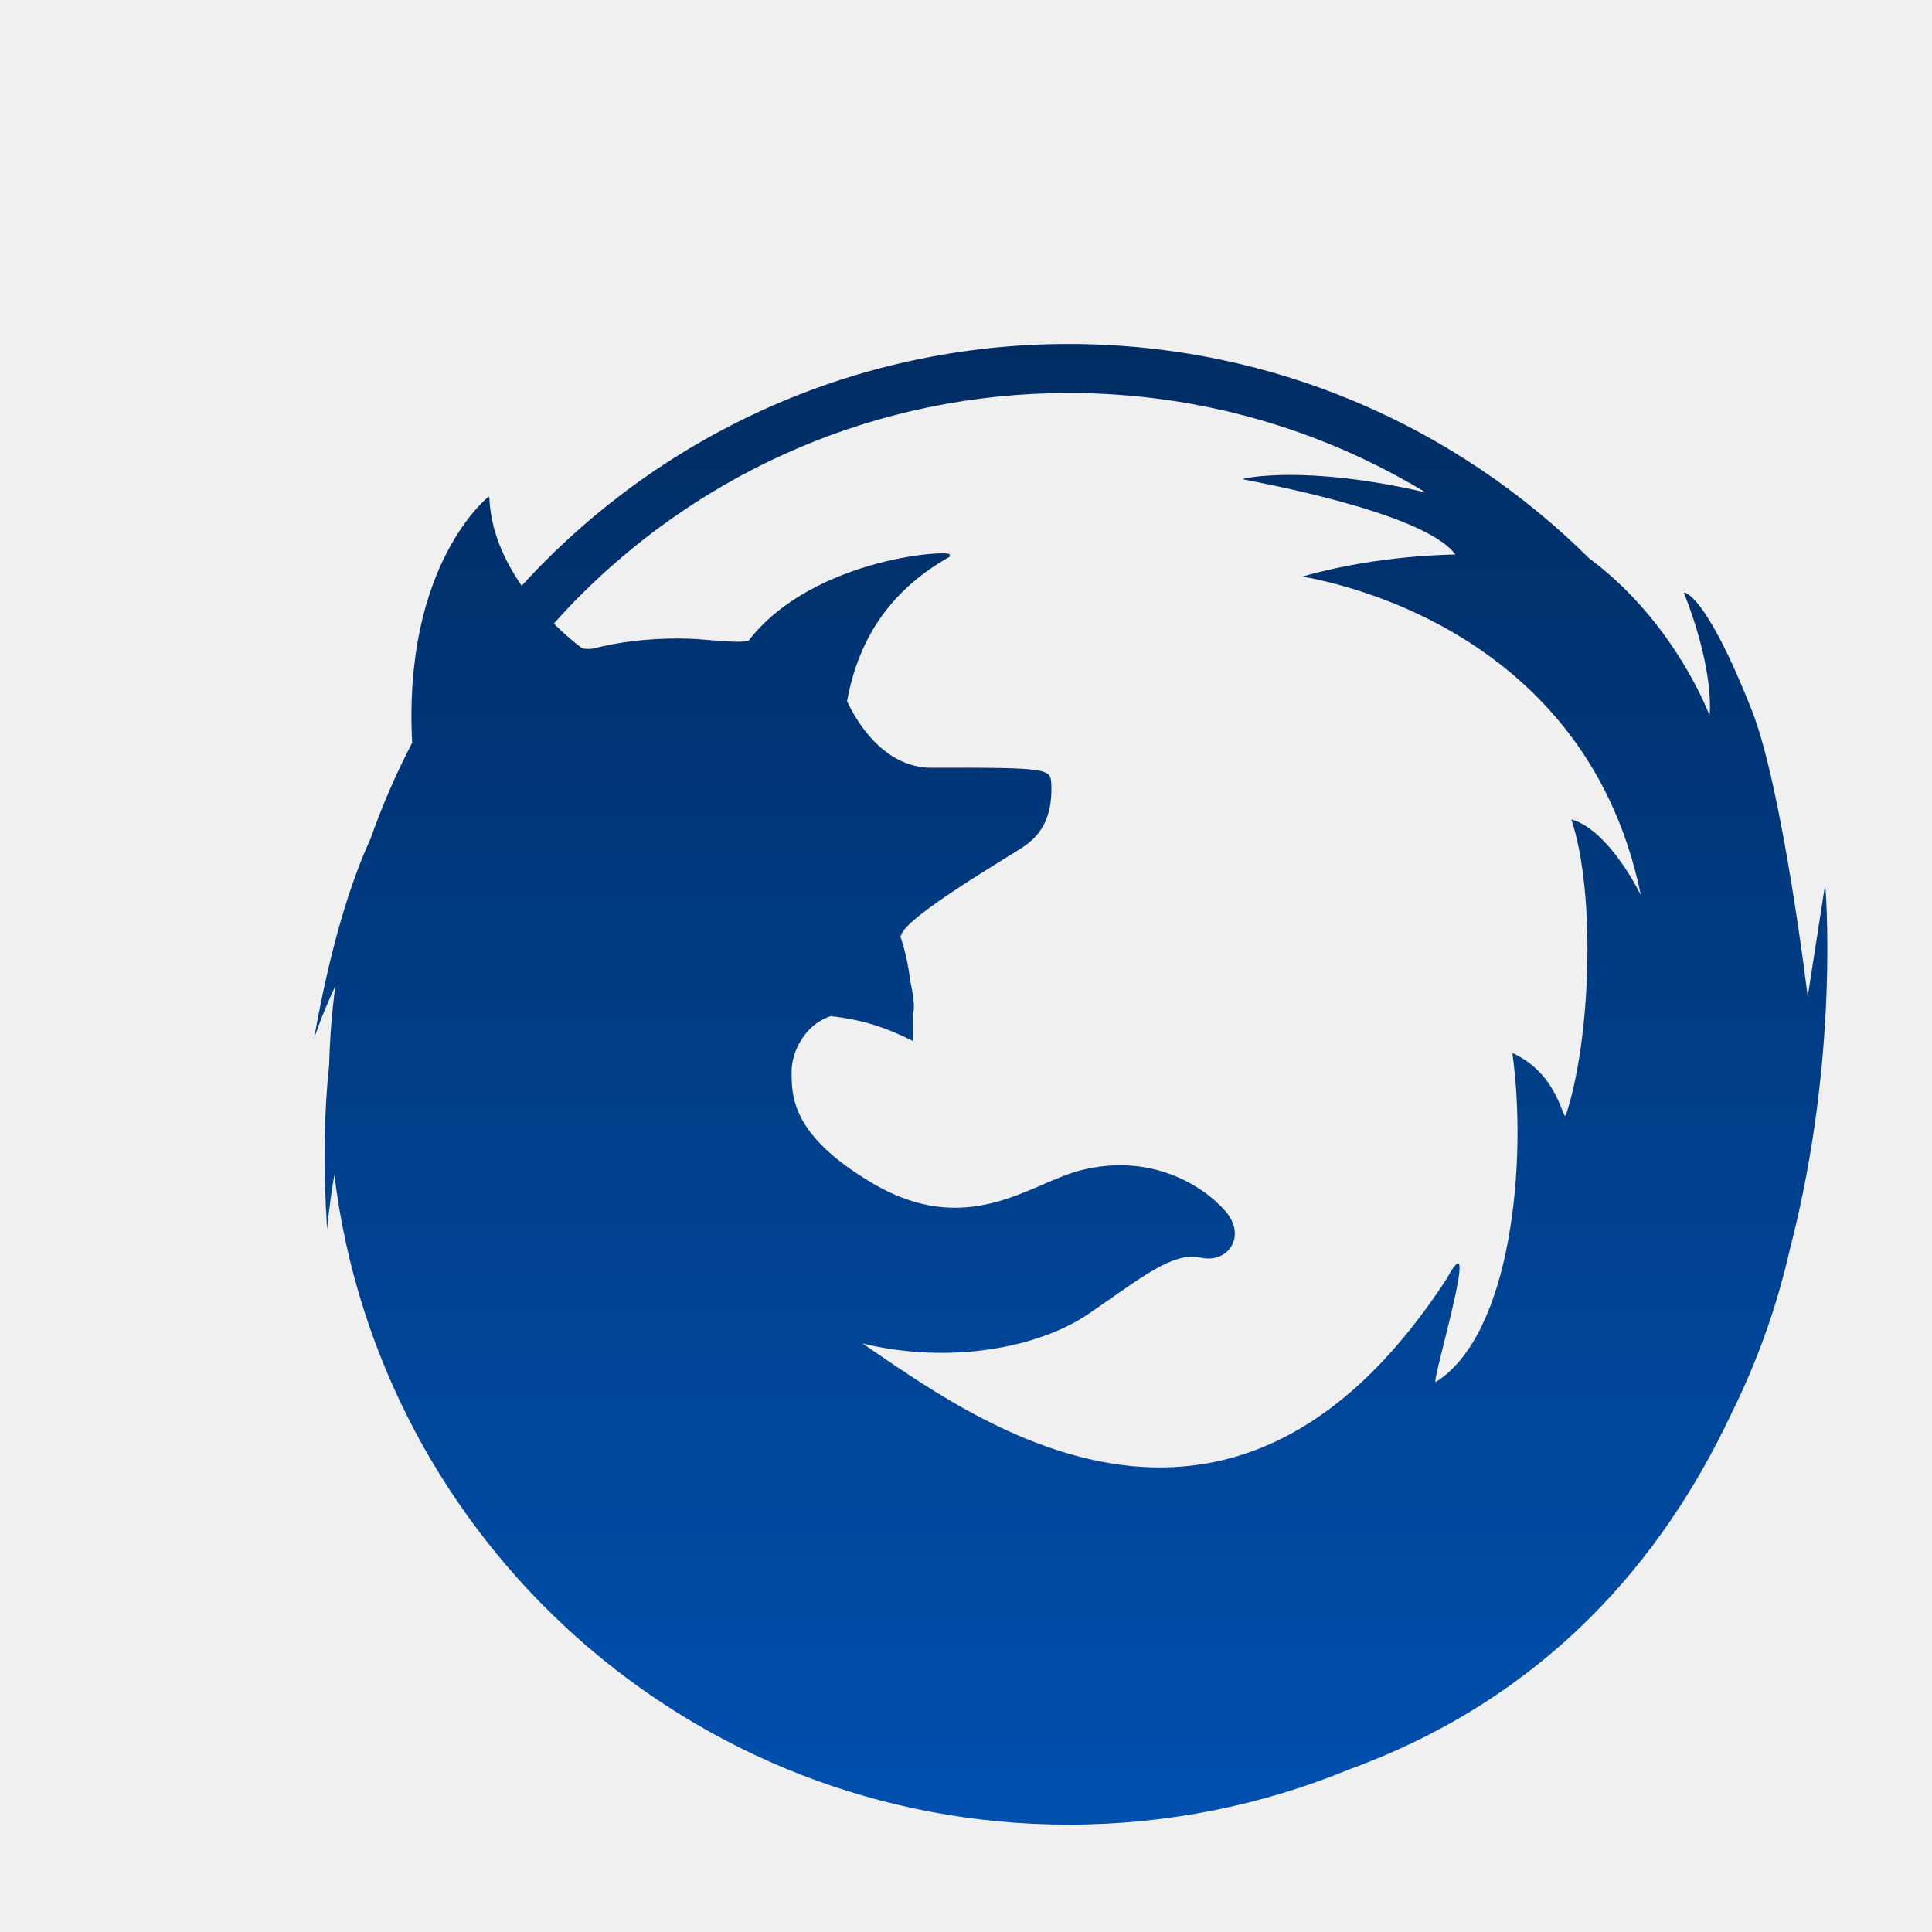
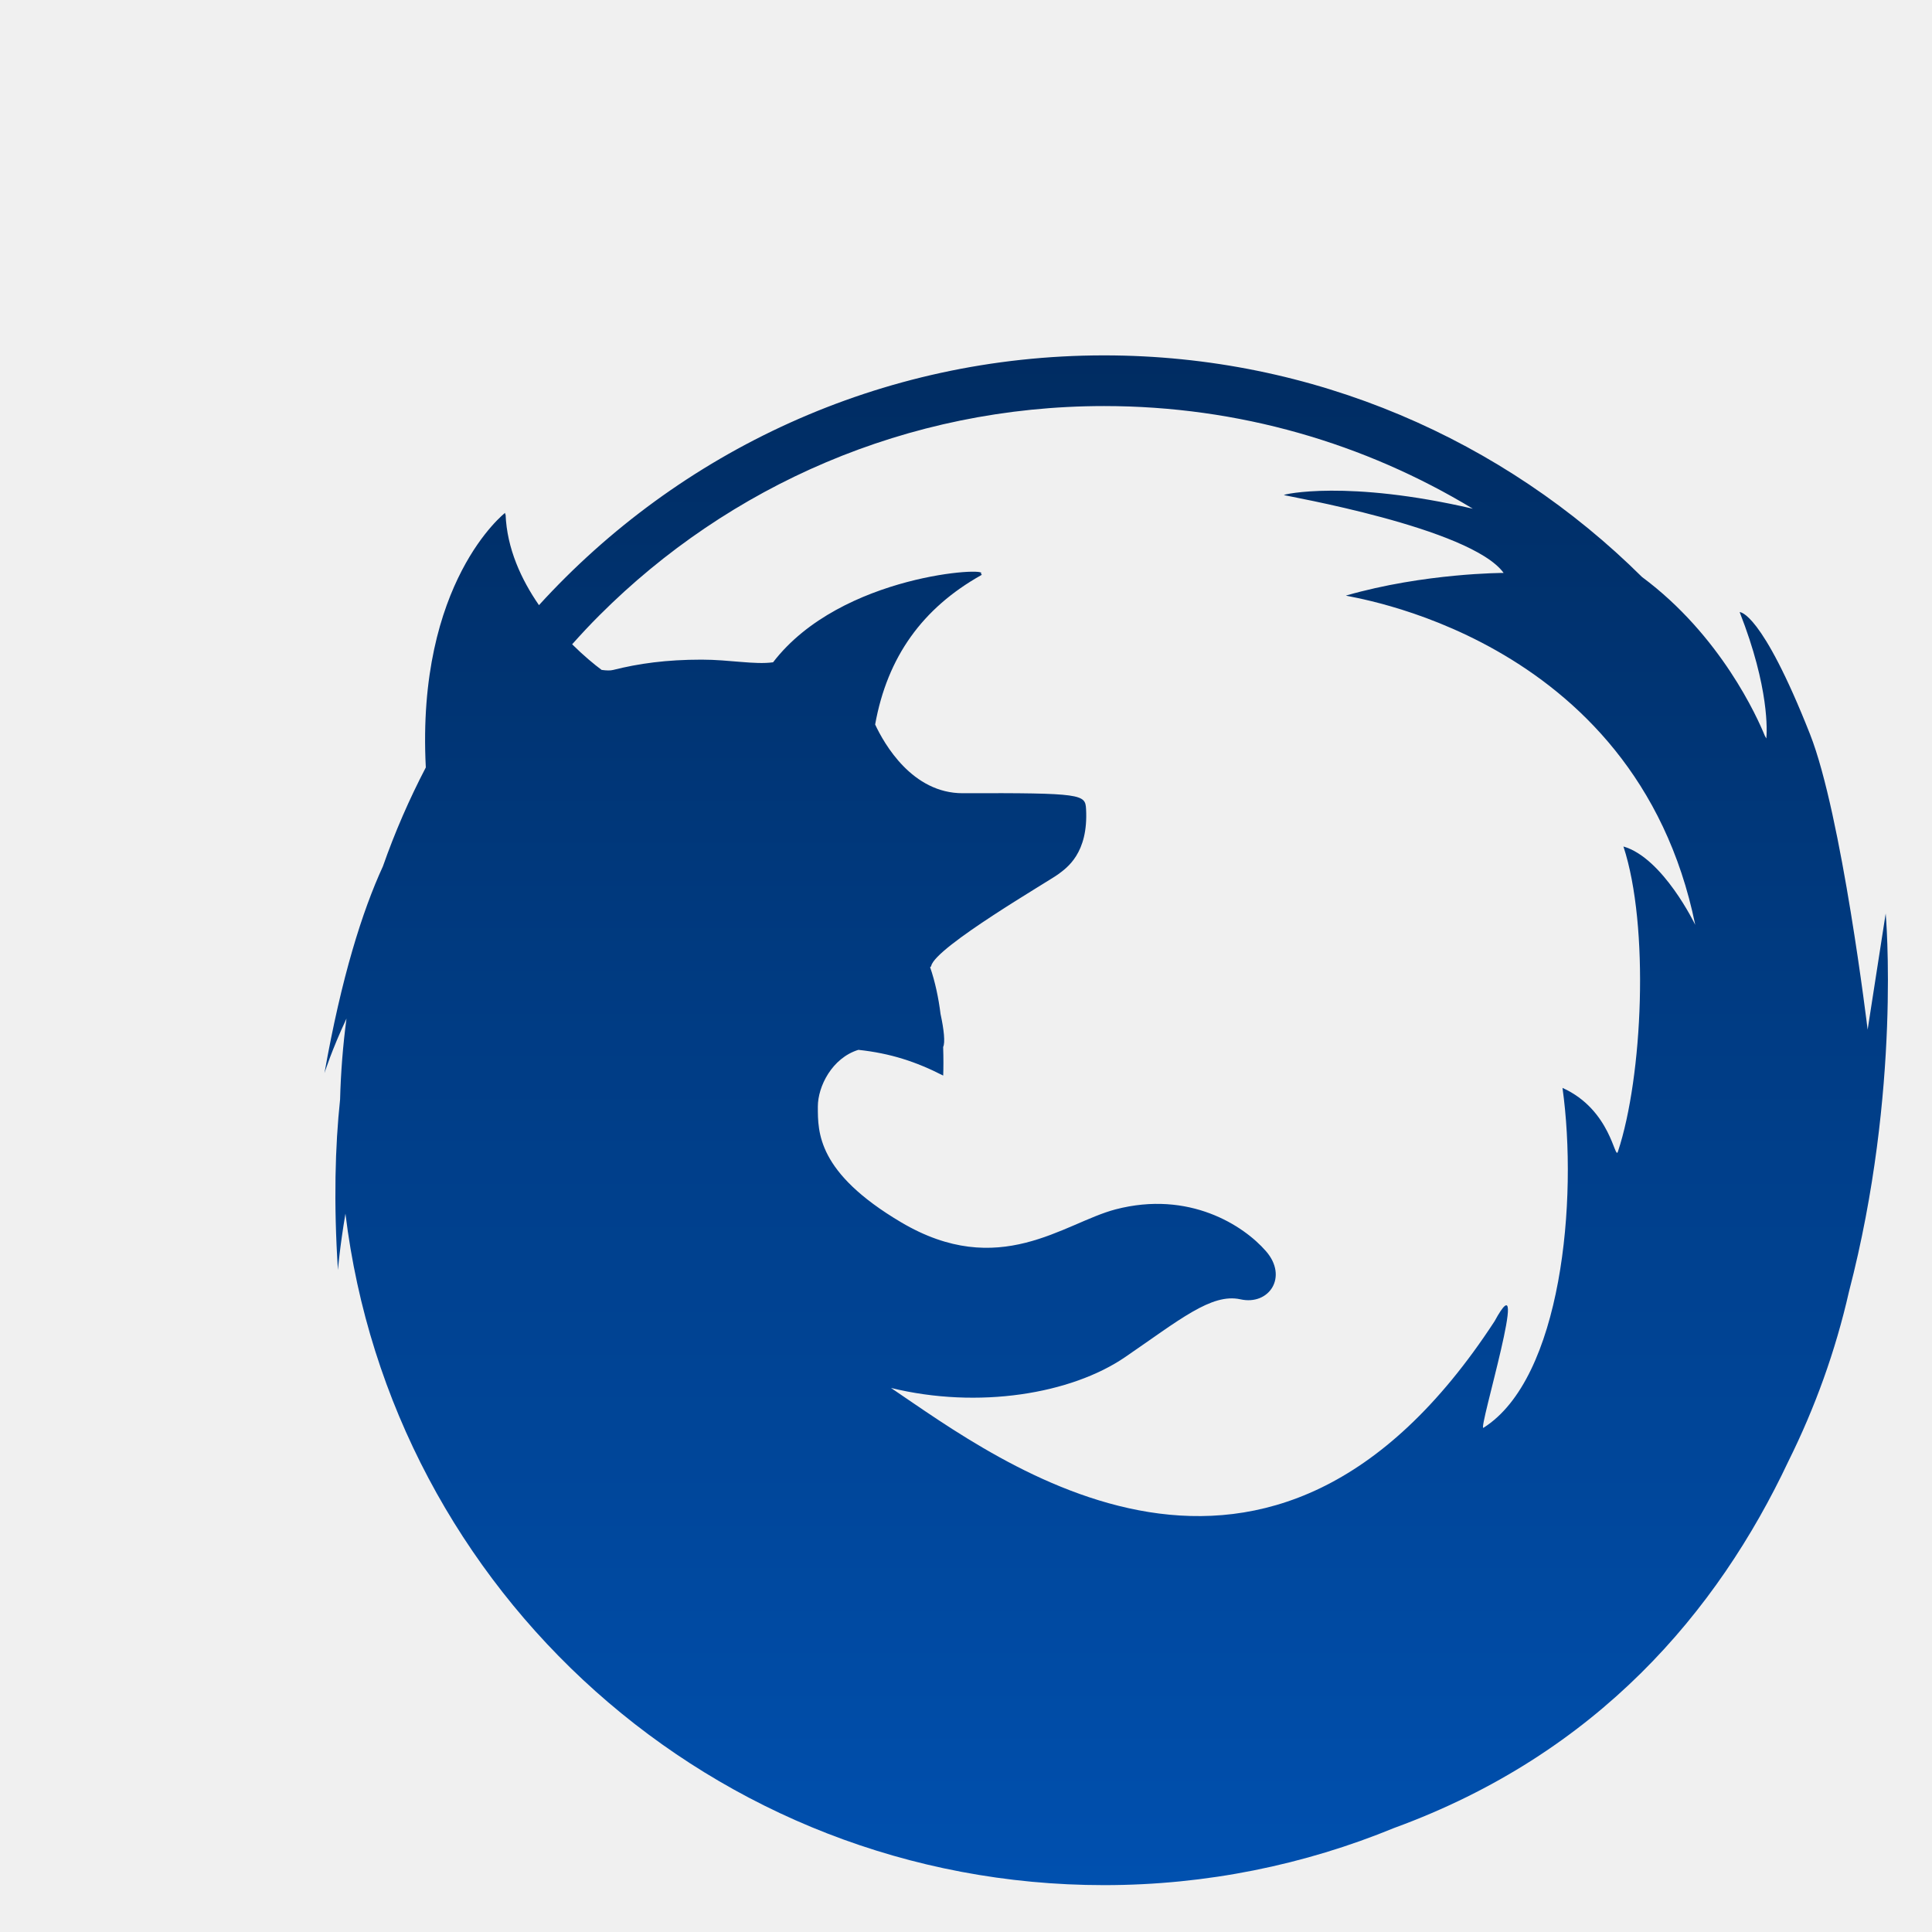
- <svg xmlns="http://www.w3.org/2000/svg" version="1.1">
+ <svg xmlns="http://www.w3.org/2000/svg" version="1.1" width="100%" height="100%" viewBox="0 0 35 35">
  <defs>
    <linearGradient id="r-3efa2ba3a4ae4d7c82c3862976f137f4" x1="0" y1="1" x2="6.123233995736766e-17" y2="0">
      <stop offset="0%" stop-color="#0050af" />
      <stop offset="100%" stop-color="#002c62" />
    </linearGradient>
  </defs>
  <path fill="none" stroke="#ffffff" d="M32.4,26.469C32.879,25.505,33.251,24.478,33.495,23.403C34.448,19.742,34.161,16.549,34.161,16.549L33.834,18.653C33.834,18.653,33.365,14.757,32.79,13.3C31.909,11.069,31.517,11.086,31.516,11.09C32.058,12.469,32.01,13.259,31.999,13.378C31.989,13.362,31.98,13.346,31.972,13.331C31.841,13.007,31.175,11.512,29.747,10.453C27.245,7.972,23.804,6.439,20.002,6.438C15.946,6.438,12.297,8.183,9.764,10.963C9.444,10.5,9.183,9.938,9.159,9.317C9.159,9.317,9.157,9.319,9.153,9.322C9.153,9.311,9.15,9.301,9.15,9.291C9.15,9.291,7.54,10.538,7.714,13.903C7.415,14.477,7.154,15.075,6.937,15.694C6.562,16.511,6.187,17.698,5.878,19.44C5.878,19.44,6.011,19.018,6.277,18.452C6.213,18.934,6.174,19.423,6.161,19.919C6.071,20.764,6.043,21.784,6.122,23.007C6.122,23.007,6.154,22.601,6.258,21.986C7.092,28.84,12.925,34.151,20.001,34.151L20.001,34.151C21.861,34.151,23.637,33.781,25.257,33.115C28.938,31.771,31.116,29.196,32.4,26.469ZM20.002,7.356C22.448,7.356,24.732,8.036,26.682,9.216C24.408,8.688,23.249,8.955,23.259,8.968C23.272,8.983,26.643,9.557,27.24,10.379C27.24,10.379,25.809,10.379,24.384,10.789C24.319,10.808,29.626,11.452,30.711,16.755C30.711,16.755,30.129,15.542,29.41,15.335C29.883,16.774,29.761,19.505,29.31,20.863C29.252,21.037,29.192,20.108,28.306,19.708C28.59,21.745,28.288,24.976,26.874,25.866C26.765,25.936,27.761,22.677,27.075,23.936C22.982,30.212,18.116,26.475,16.141,25.144C17.726,25.532,19.408,25.252,20.383,24.585C21.365,23.913,21.947,23.423,22.47,23.538C22.992,23.655,23.34,23.131,22.934,22.666C22.529,22.2,21.542,21.561,20.209,21.909C19.269,22.156,18.102,23.196,16.323,22.142C14.805,21.243,14.816,20.512,14.816,20.047C14.816,19.681,15.073,19.167,15.55,19.019C16.13,19.081,16.594,19.233,17.087,19.485C17.092,19.35,17.093,19.17,17.086,18.966C17.125,18.889,17.101,18.655,17.039,18.37C17.003,18.083,16.942,17.788,16.849,17.519C16.859,17.517,16.866,17.512,16.87,17.498C16.946,17.154,19.017,15.954,19.169,15.839C19.322,15.725,19.719,15.461,19.675,14.656C19.66,14.391,19.617,14.362,17.443,14.37C16.526,14.373,16.018,13.476,15.854,13.125C16.076,11.894,16.717,11.015,17.773,10.421C17.793,10.41,17.788,10.4,17.765,10.394C17.984,10.267,15.241,10.388,14.005,11.998C13.674,12.045,13.219,11.95,12.71,11.95C12.072,11.95,11.571,12.02,11.107,12.137C11.057,12.15,10.985,12.148,10.899,12.136C10.769,12.04,10.575,11.88,10.365,11.672C10.526,11.492,10.689,11.316,10.86,11.146C13.201,8.804,16.43,7.357,20.002,7.356Z" style="stroke-width: 3px; stroke-linejoin: round; opacity: 0; " stroke-width="3" stroke-linejoin="round" opacity="0" />
  <path fill="url(#r-3efa2ba3a4ae4d7c82c3862976f137f4)" stroke="none" d="M32.4,26.469C32.879,25.505,33.251,24.478,33.495,23.403C34.448,19.742,34.161,16.549,34.161,16.549L33.834,18.653C33.834,18.653,33.365,14.757,32.79,13.3C31.909,11.069,31.517,11.086,31.516,11.09C32.058,12.469,32.01,13.259,31.999,13.378C31.989,13.362,31.98,13.346,31.972,13.331C31.841,13.007,31.175,11.512,29.747,10.453C27.245,7.972,23.804,6.439,20.002,6.438C15.946,6.438,12.297,8.183,9.764,10.963C9.444,10.5,9.183,9.938,9.159,9.317C9.159,9.317,9.157,9.319,9.153,9.322C9.153,9.311,9.15,9.301,9.15,9.291C9.15,9.291,7.54,10.538,7.714,13.903C7.415,14.477,7.154,15.075,6.937,15.694C6.562,16.511,6.187,17.698,5.878,19.44C5.878,19.44,6.011,19.018,6.277,18.452C6.213,18.934,6.174,19.423,6.161,19.919C6.071,20.764,6.043,21.784,6.122,23.007C6.122,23.007,6.154,22.601,6.258,21.986C7.092,28.84,12.925,34.151,20.001,34.151L20.001,34.151C21.861,34.151,23.637,33.781,25.257,33.115C28.938,31.771,31.116,29.196,32.4,26.469ZM20.002,7.356C22.448,7.356,24.732,8.036,26.682,9.216C24.408,8.688,23.249,8.955,23.259,8.968C23.272,8.983,26.643,9.557,27.24,10.379C27.24,10.379,25.809,10.379,24.384,10.789C24.319,10.808,29.626,11.452,30.711,16.755C30.711,16.755,30.129,15.542,29.41,15.335C29.883,16.774,29.761,19.505,29.31,20.863C29.252,21.037,29.192,20.108,28.306,19.708C28.59,21.745,28.288,24.976,26.874,25.866C26.765,25.936,27.761,22.677,27.075,23.936C22.982,30.212,18.116,26.475,16.141,25.144C17.726,25.532,19.408,25.252,20.383,24.585C21.365,23.913,21.947,23.423,22.47,23.538C22.992,23.655,23.34,23.131,22.934,22.666C22.529,22.2,21.542,21.561,20.209,21.909C19.269,22.156,18.102,23.196,16.323,22.142C14.805,21.243,14.816,20.512,14.816,20.047C14.816,19.681,15.073,19.167,15.55,19.019C16.13,19.081,16.594,19.233,17.087,19.485C17.092,19.35,17.093,19.17,17.086,18.966C17.125,18.889,17.101,18.655,17.039,18.37C17.003,18.083,16.942,17.788,16.849,17.519C16.859,17.517,16.866,17.512,16.87,17.498C16.946,17.154,19.017,15.954,19.169,15.839C19.322,15.725,19.719,15.461,19.675,14.656C19.66,14.391,19.617,14.362,17.443,14.37C16.526,14.373,16.018,13.476,15.854,13.125C16.076,11.894,16.717,11.015,17.773,10.421C17.793,10.41,17.788,10.4,17.765,10.394C17.984,10.267,15.241,10.388,14.005,11.998C13.674,12.045,13.219,11.95,12.71,11.95C12.072,11.95,11.571,12.02,11.107,12.137C11.057,12.15,10.985,12.148,10.899,12.136C10.769,12.04,10.575,11.88,10.365,11.672C10.526,11.492,10.689,11.316,10.86,11.146C13.201,8.804,16.43,7.357,20.002,7.356Z" opacity="1" fill-opacity="1" style="opacity: 1; fill-opacity: 1; " />
  <rect x="0" y="0" width="32" height="32" r="0" rx="0" ry="0" fill="#000000" stroke="#000" style="opacity: 0; " opacity="0" />
</svg>
